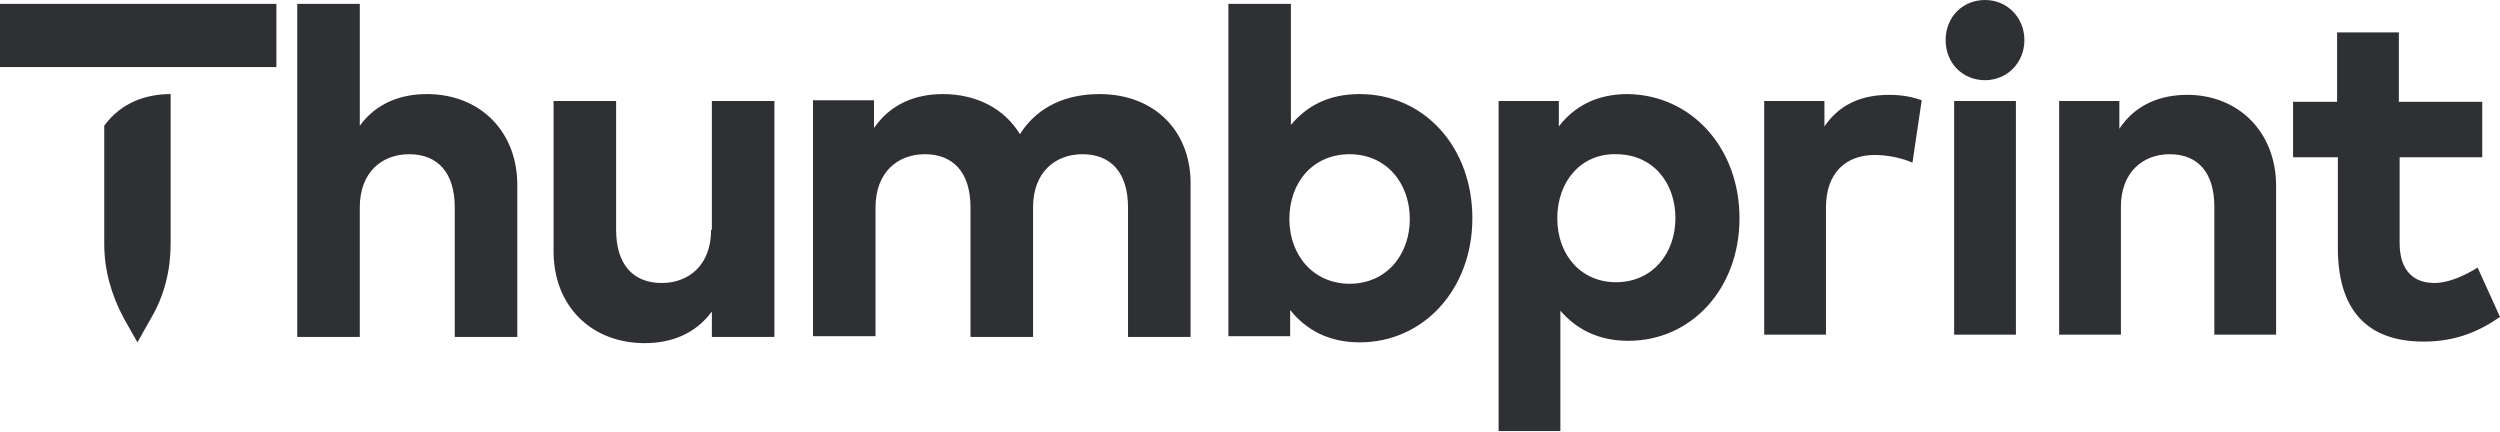
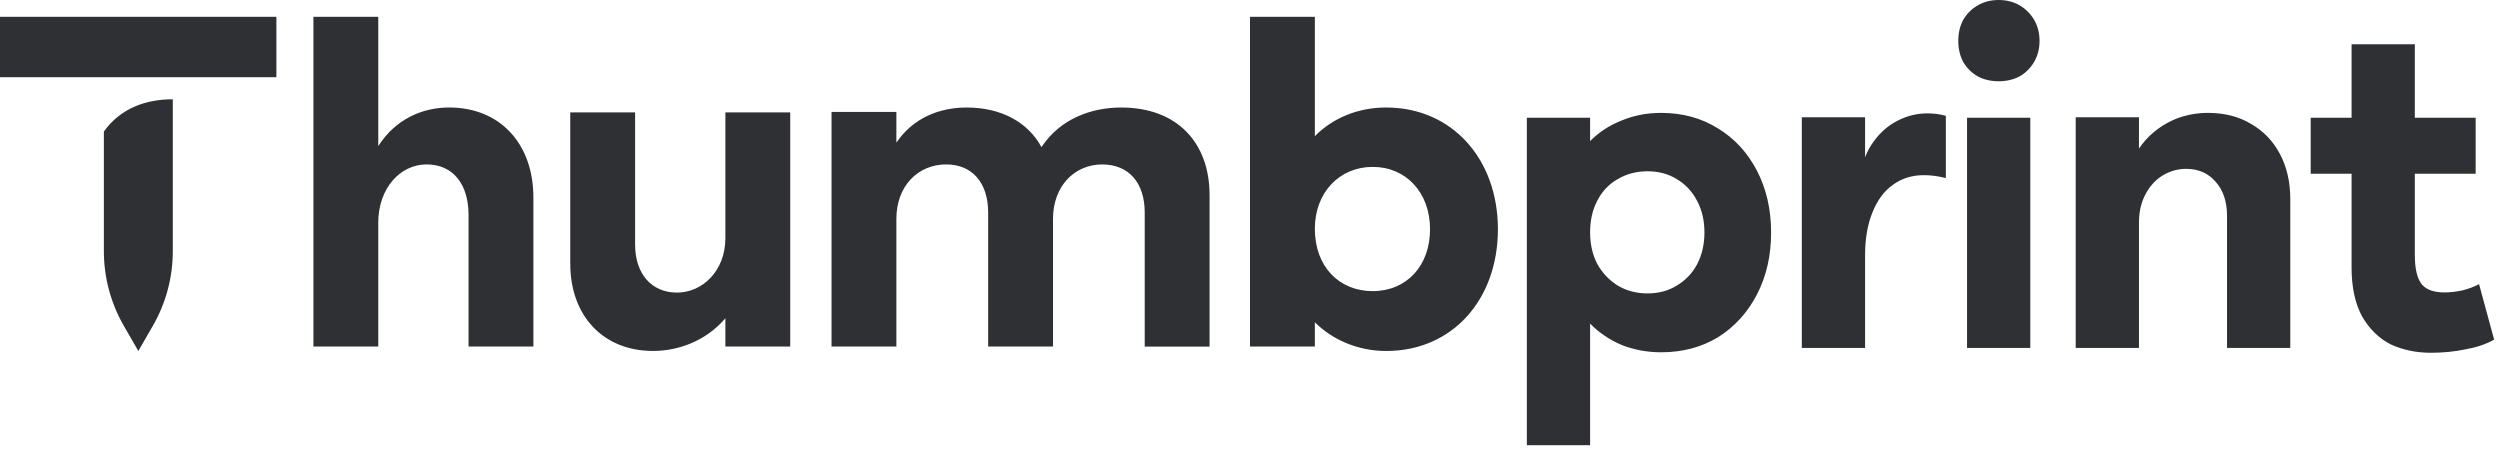
- <svg xmlns="http://www.w3.org/2000/svg" fill="none" viewBox="0 0 232 40">
-   <path fill="#2F3033" d="M102.029 8.73c-2.866 0-5.66 1.002-7.38 3.72-1.433-2.36-4.013-3.72-7.165-3.72-2.436 0-4.8.859-6.377 3.148V9.302h-5.66V31.2h5.803V19.25c0-3.292 2.078-4.938 4.586-4.938 2.65 0 4.227 1.718 4.227 4.938v12.02h5.804V19.25c0-3.292 2.078-4.938 4.585-4.938 2.651 0 4.228 1.718 4.228 4.938v12.02h5.803V17.317c.143-5.08-3.296-8.587-8.454-8.587zm-36.04 12.594c0 3.291-2.078 4.937-4.586 4.937-2.65 0-4.227-1.717-4.227-4.937V9.374h-5.804v13.953c0 5.08 3.511 8.516 8.455 8.516 2.364 0 4.657-.788 6.234-2.934v2.361h5.803V9.374h-5.803v11.95h-.072zm-56.316-9.66v10.948c0 2.433.645 4.723 1.79 6.87l1.29 2.289 1.29-2.29c1.218-2.075 1.792-4.436 1.792-6.87V8.73c-2.293 0-4.586.787-6.162 2.934zM25.65.358H0v5.867h25.65V.358zM39.622 8.73c-2.364 0-4.657.787-6.233 2.934V.358h-5.804V31.27h5.803V19.25c0-3.292 2.078-4.938 4.586-4.938 2.651 0 4.227 1.718 4.227 4.938v12.02h5.804V17.317c.072-5.08-3.44-8.587-8.383-8.587zm86.552 0c-2.937 0-4.944 1.145-6.377 2.862V.358h-5.803v30.84h5.732v-2.432c1.433 1.789 3.511 3.005 6.448 3.005 5.947 0 10.461-4.937 10.461-11.52 0-6.584-4.442-11.521-10.461-11.521zm-.931 17.603c-3.296 0-5.589-2.576-5.589-6.011s2.221-6.01 5.589-6.01c3.439 0 5.588 2.718 5.588 6.01s-2.149 6.01-5.588 6.01zm36.183-6.082c0 6.511-4.443 11.377-10.318 11.377-2.866 0-4.872-1.145-6.305-2.79V40h-5.732V9.374h5.589v2.361c1.361-1.789 3.439-3.005 6.376-3.005 5.947.071 10.39 5.009 10.39 11.52zm-16.91 0c0 3.434 2.221 5.939 5.446 5.939 3.367 0 5.517-2.648 5.517-5.94 0-3.291-2.078-5.939-5.517-5.939-3.225-.071-5.446 2.505-5.446 5.94zm33.819-10.949-.86 5.796c-.931-.429-2.293-.715-3.511-.715-2.651 0-4.514 1.646-4.514 4.866v11.806h-5.732V9.374h5.589v2.361c1.361-2.003 3.368-2.934 6.019-2.934 1.218 0 2.221.215 3.009.501zm9.529-5.581c0 2.075-1.576 3.72-3.654 3.72s-3.654-1.573-3.654-3.72c0-2.147 1.576-3.721 3.654-3.721s3.654 1.646 3.654 3.72zm-.788 27.334h-5.732V9.374h5.732v21.681zm24.146-13.81v13.81h-5.732V19.177c0-3.148-1.505-4.866-4.156-4.866-2.436 0-4.514 1.646-4.514 4.866v11.878h-5.732V9.374h5.589v2.576c1.505-2.29 3.869-3.149 6.305-3.149 4.729 0 8.24 3.435 8.24 8.444zm19.202-2.648h-7.738v7.943c0 2.72 1.433 3.721 3.224 3.721 1.361 0 2.866-.715 4.012-1.43L232 29.41c-1.863 1.288-4.012 2.29-7.093 2.29-5.302 0-7.953-3.006-7.953-8.659v-8.444h-4.156V9.445h4.084v-6.44h5.732v6.44h7.738v5.152h.072z" />
+ <svg xmlns="http://www.w3.org/2000/svg" width="298" height="54" viewBox="0 0 298 54" fill="none">
+   <path fill-rule="evenodd" clip-rule="evenodd" d="M235.747 9.106C236.481 9.493 237.313 9.686 238.241 9.686C239.169 9.686 240 9.493 240.735 9.106C241.469 8.681 242.049 8.101 242.475 7.366C242.9 6.631 243.113 5.8 243.113 4.872C243.113 3.944 242.9 3.113 242.475 2.378C242.049 1.643 241.469 1.063 240.735 0.638C240 0.213 239.169 0 238.241 0C237.313 0 236.481 0.213 235.747 0.638C235.012 1.063 234.432 1.643 234.007 2.378C233.62 3.113 233.427 3.944 233.427 4.872C233.427 5.8 233.62 6.631 234.007 7.366C234.432 8.101 235.012 8.681 235.747 9.106ZM32.946 2H0V9.199H32.946V2ZM242.011 41.47V14.036H234.471V41.47H242.011ZM20.605 11.834C17.471 11.834 14.419 12.84 12.381 15.676V29.948C12.381 33.067 13.204 36.138 14.763 38.844L16.489 41.837L18.215 38.844C19.778 36.138 20.597 33.075 20.597 29.948V11.838L20.605 11.834ZM67.974 13.401V31.452H67.978C67.978 37.646 71.9 41.833 77.845 41.833C80.762 41.833 84.086 40.713 86.465 37.941V41.303H94.195V13.401H86.465V28.389C86.465 32.281 83.734 34.877 80.698 34.877C77.663 34.877 75.704 32.638 75.704 29.154V13.401H67.974ZM131.408 19.599C128.016 19.599 125.518 22.254 125.518 26.087V41.307H117.788V25.321C117.788 21.783 115.884 19.599 112.793 19.599C109.401 19.599 106.848 22.195 106.848 26.087V41.307H99.119V13.342H106.848V17.003C108.808 14.108 111.903 12.816 115.227 12.816C119.387 12.816 122.538 14.587 124.145 17.537C126.401 14.116 130.145 12.816 133.656 12.816C140.317 12.816 144.18 17.003 144.18 23.259V41.311H136.45V25.325C136.45 21.787 134.546 19.603 131.396 19.603H131.4L131.408 19.599ZM45.089 17.412C47.171 14.168 50.381 12.813 53.531 12.813C59.658 12.813 63.581 17.18 63.581 23.551V41.307H55.851V25.616C55.851 21.96 54.006 19.599 50.856 19.599C47.705 19.599 45.089 22.431 45.089 26.559V41.307H37.359V2H45.089V17.412ZM165.233 12.813C161.904 12.813 158.872 14.05 156.731 16.233V2H149.001V41.307H156.731V38.416C158.868 40.537 161.904 41.837 165.233 41.837C173.14 41.837 178.551 35.699 178.551 27.325C178.551 18.951 173.081 12.816 165.233 12.816V12.813ZM163.626 34.701C159.64 34.701 156.731 31.806 156.731 27.27C156.731 22.965 159.644 19.894 163.626 19.894C167.607 19.894 170.461 22.962 170.461 27.325C170.461 31.689 167.667 34.701 163.626 34.701ZM285.006 41.064C286.437 41.721 288.022 42.05 289.762 42.05C291.193 42.05 292.565 41.915 293.88 41.644C295.195 41.412 296.335 41.025 297.302 40.484L295.504 33.872C294.924 34.181 294.247 34.433 293.474 34.626C292.701 34.781 292.005 34.858 291.386 34.858C290.11 34.858 289.201 34.529 288.66 33.872C288.119 33.176 287.848 32.016 287.848 30.392V20.706H295.098V14.036H287.848V5.278H280.308V14.036H275.436V20.706H280.308V31.9C280.308 34.259 280.733 36.211 281.584 37.758C282.473 39.266 283.614 40.368 285.006 41.064ZM265.462 25.752C265.462 24.051 265.017 22.697 264.128 21.692C263.238 20.648 262.059 20.126 260.59 20.126C259.585 20.126 258.637 20.397 257.748 20.938C256.897 21.479 256.22 22.233 255.718 23.2C255.215 24.167 254.964 25.269 254.964 26.506V41.47H247.424V13.978H254.964V17.712C255.466 16.969 256.046 16.324 256.704 15.776C257.632 15.003 258.637 14.423 259.72 14.036C260.841 13.649 262.001 13.456 263.2 13.456C265.172 13.456 266.892 13.901 268.362 14.79C269.831 15.641 270.972 16.839 271.784 18.386C272.596 19.933 273.002 21.711 273.002 23.722V41.47H265.462V25.752ZM214.777 13.978H222.317V18.745C222.587 18.028 222.954 17.367 223.419 16.762C224.193 15.718 225.121 14.925 226.203 14.384C227.325 13.804 228.504 13.514 229.741 13.514C230.515 13.514 231.249 13.611 231.945 13.804V21.228C231.056 20.996 230.186 20.88 229.335 20.88C227.905 20.88 226.667 21.267 225.623 22.04C224.579 22.775 223.767 23.877 223.187 25.346C222.607 26.777 222.317 28.478 222.317 30.45V41.47H214.777V13.978ZM193.31 41.122C194.779 41.702 196.345 41.992 198.008 41.992C200.56 41.992 202.822 41.393 204.794 40.194C206.766 38.957 208.313 37.255 209.434 35.09C210.555 32.925 211.116 30.469 211.116 27.724C211.116 24.979 210.555 22.523 209.434 20.358C208.313 18.193 206.766 16.511 204.794 15.312C202.822 14.075 200.56 13.456 198.008 13.456C196.307 13.456 194.721 13.765 193.252 14.384C191.835 14.943 190.597 15.755 189.54 16.818V14.036H182V53.07H189.54V38.572C190.61 39.664 191.867 40.514 193.31 41.122ZM189.54 27.724C189.54 26.255 189.83 24.979 190.41 23.896C190.99 22.775 191.802 21.924 192.846 21.344C193.89 20.725 195.069 20.416 196.384 20.416C197.699 20.416 198.859 20.725 199.864 21.344C200.908 21.963 201.72 22.833 202.3 23.954C202.88 25.037 203.17 26.293 203.17 27.724C203.17 29.116 202.88 30.373 202.3 31.494C201.72 32.577 200.908 33.427 199.864 34.046C198.859 34.665 197.699 34.974 196.384 34.974C195.069 34.974 193.89 34.665 192.846 34.046C191.841 33.427 191.029 32.577 190.41 31.494C189.83 30.373 189.54 29.116 189.54 27.724Z" fill="#2F3033" />
</svg>
